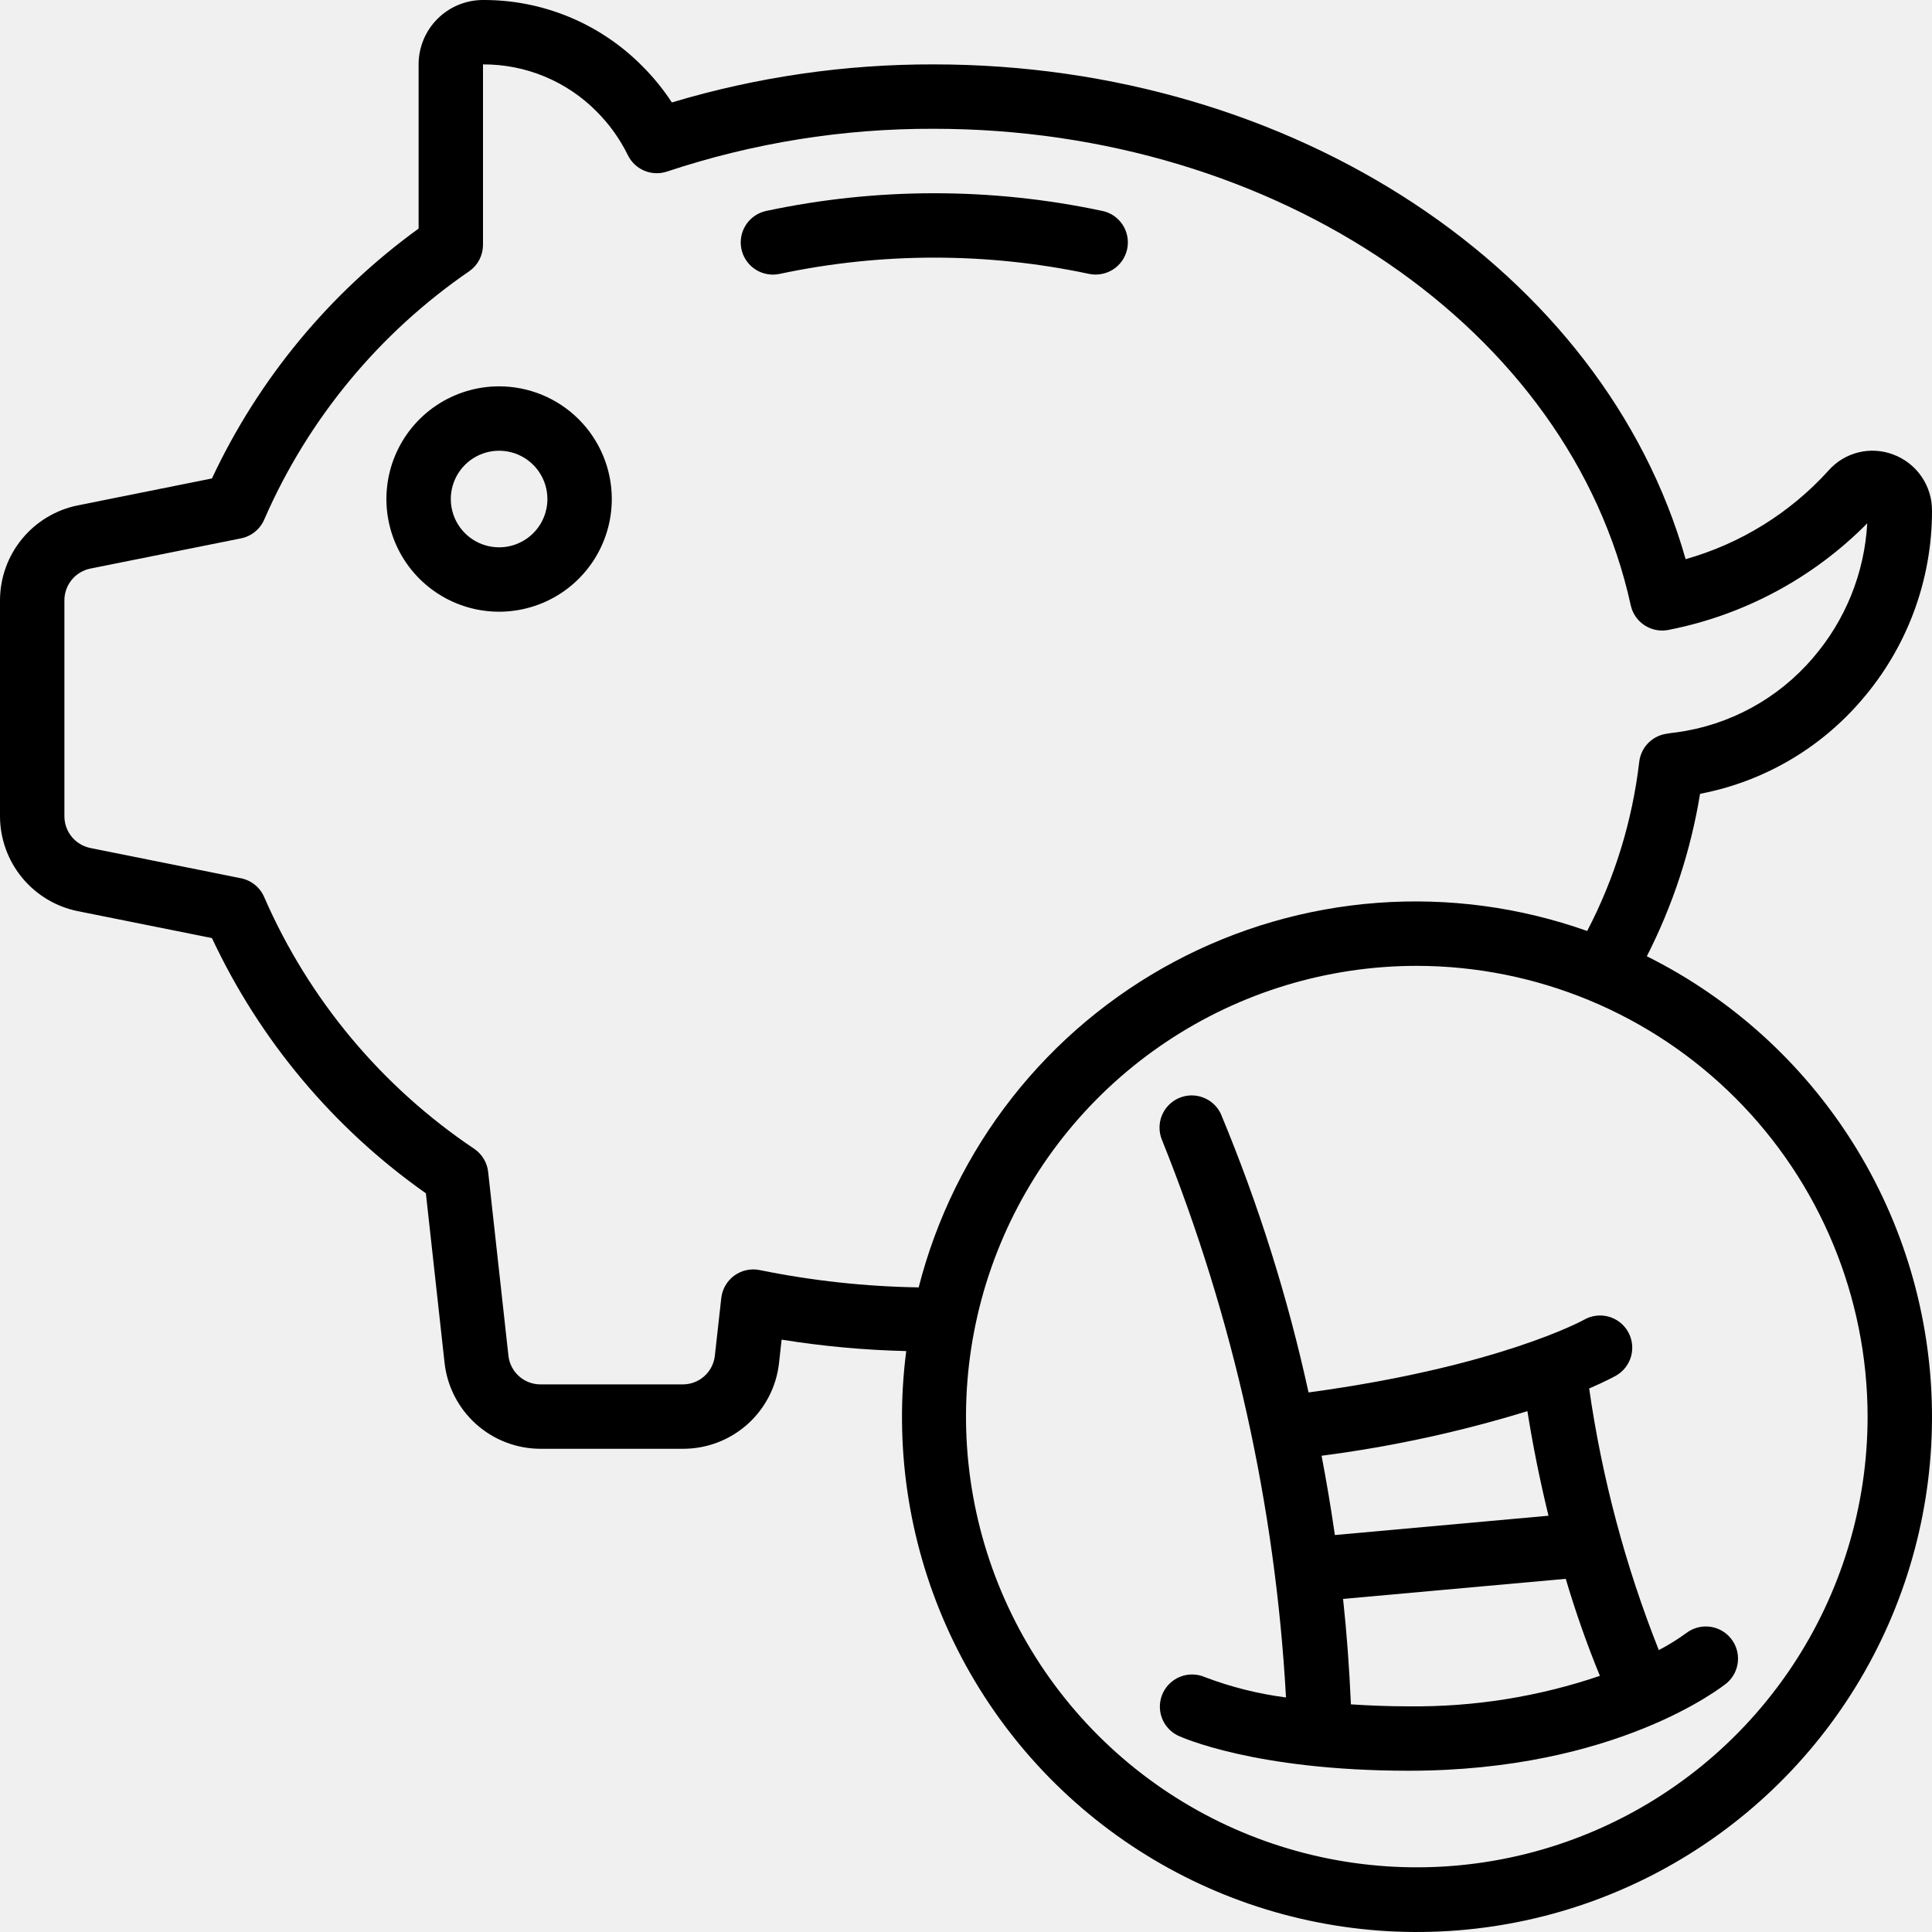
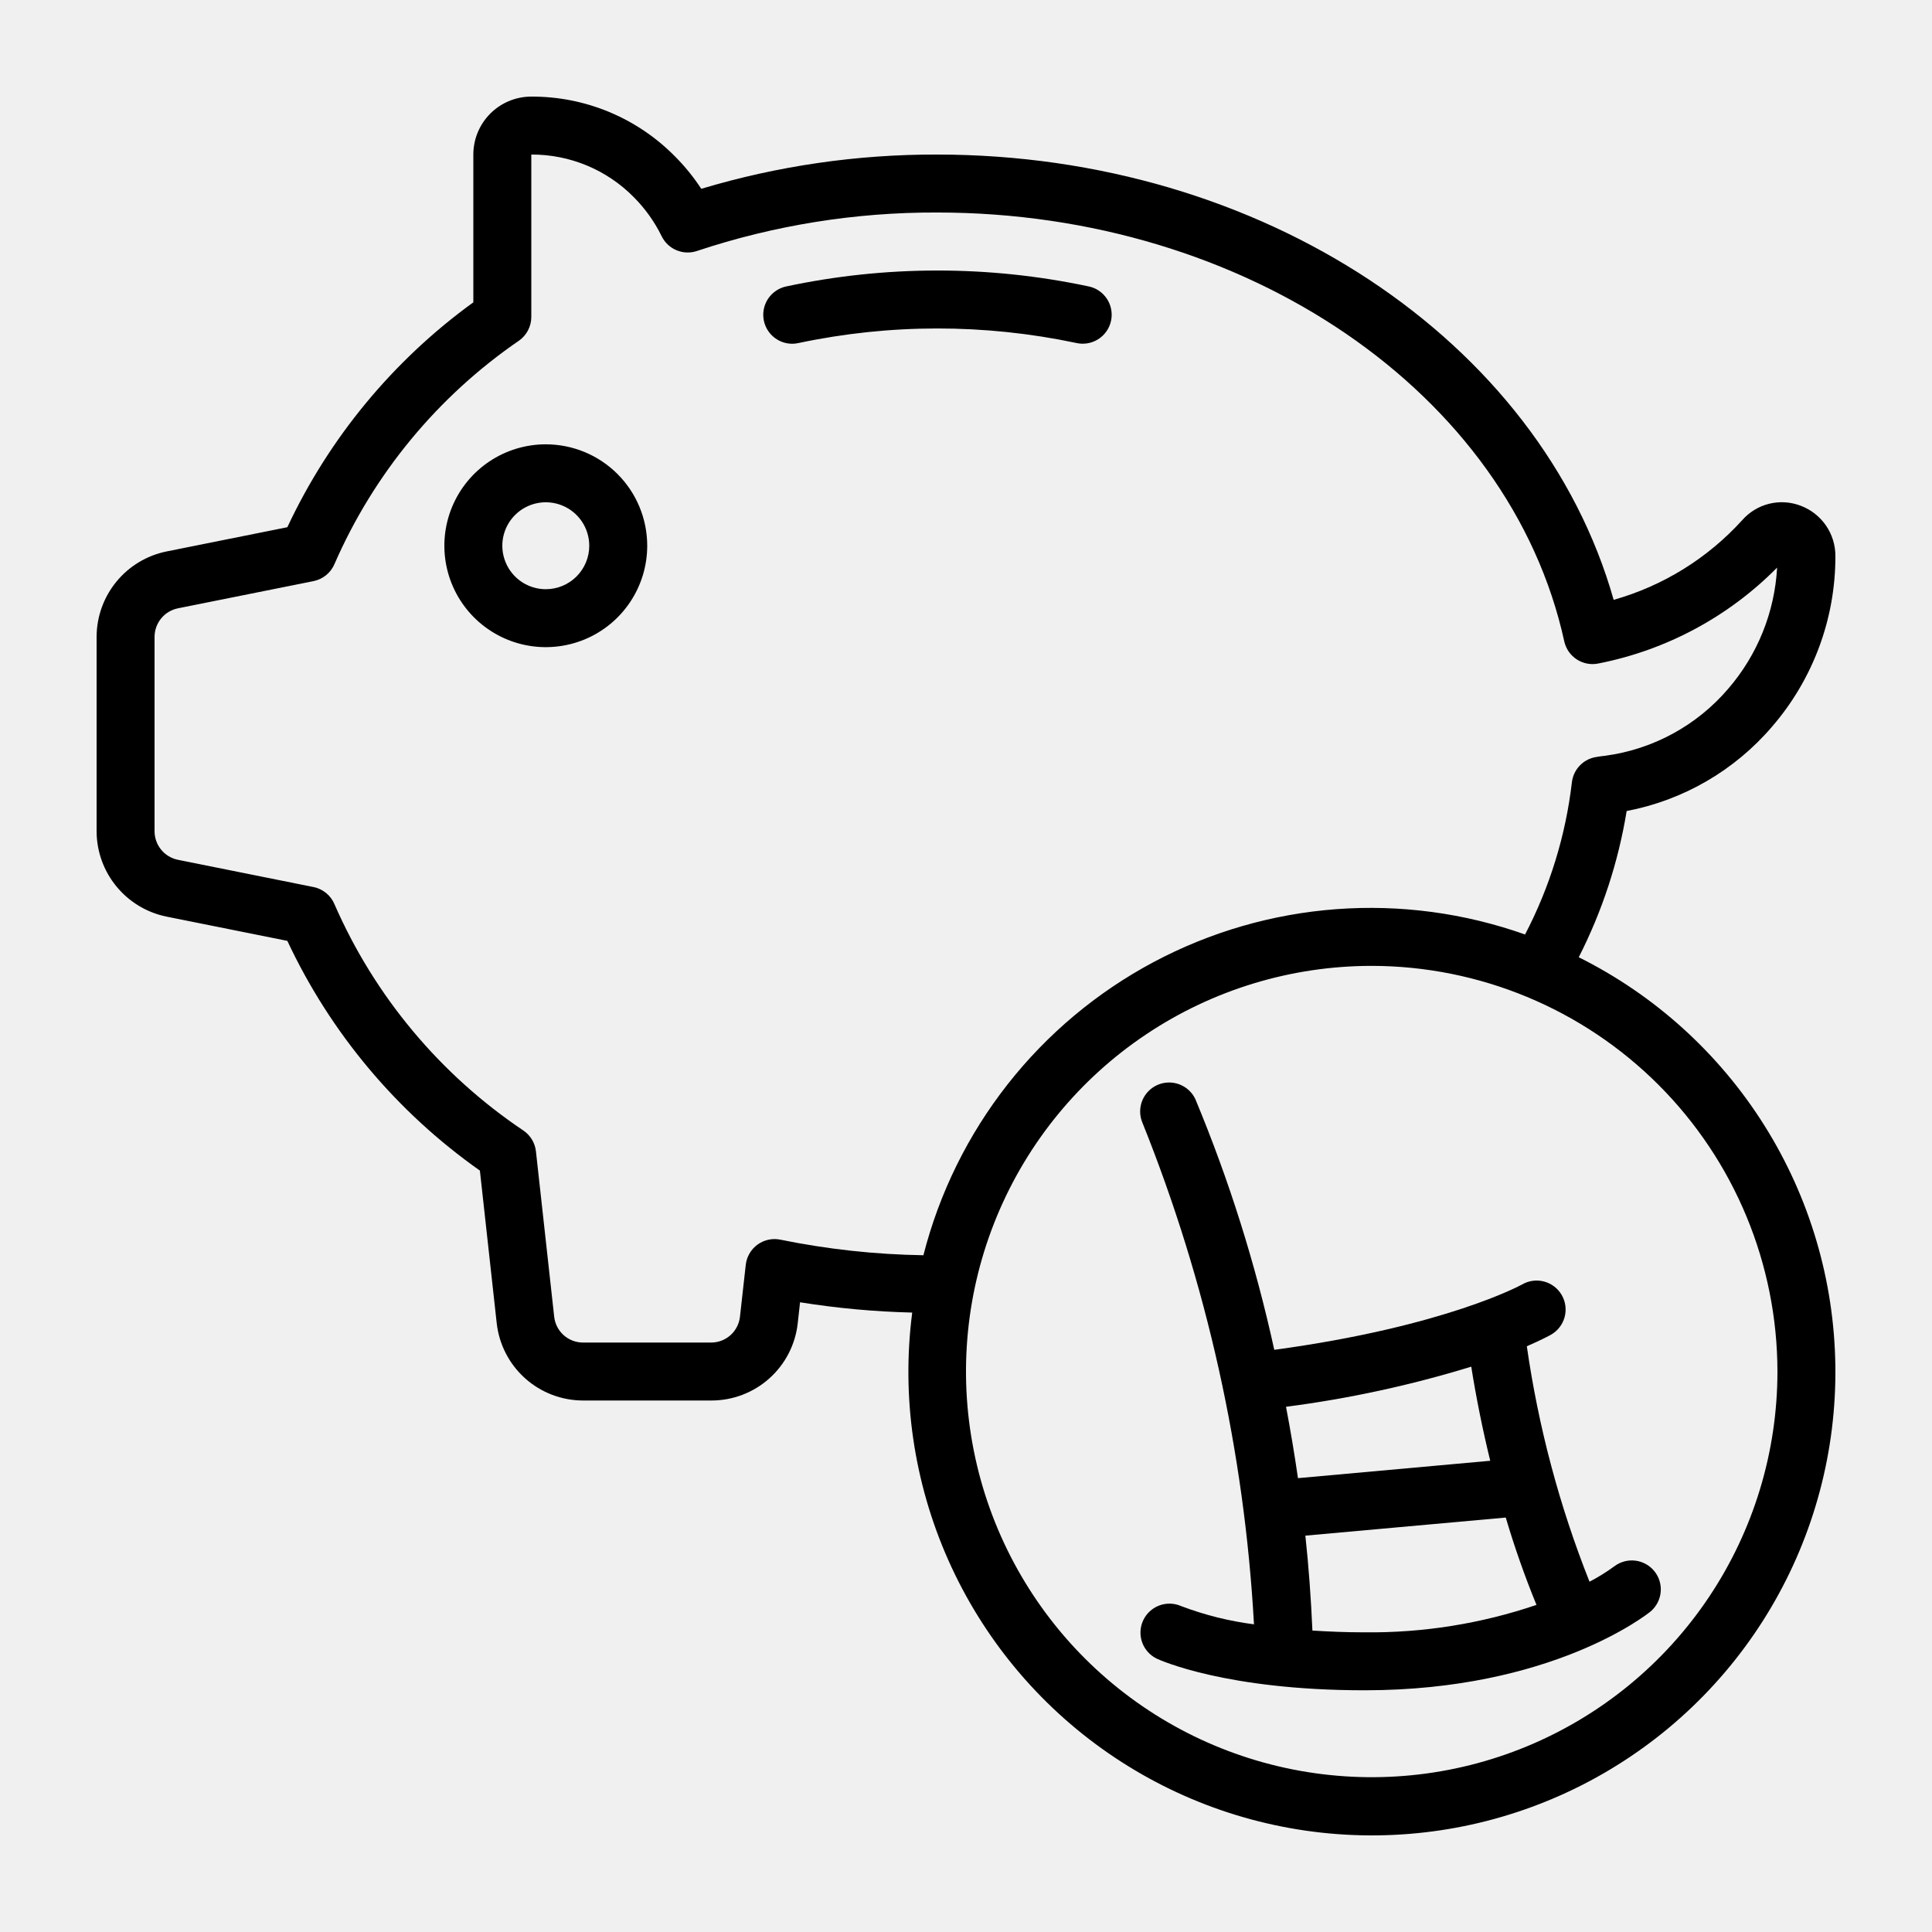
<svg xmlns="http://www.w3.org/2000/svg" width="200" height="200" viewBox="0 0 200 200" fill="none">
-   <g clip-path="url(#clip0_46_143)">
-     <path d="M192.716 72.469C197.424 67.021 200.01 60.059 200 52.859C200.007 51.599 199.627 50.367 198.912 49.329C198.196 48.292 197.18 47.498 196 47.056C194.843 46.613 193.578 46.535 192.376 46.833C191.174 47.131 190.092 47.791 189.276 48.723C185.306 53.102 180.184 56.276 174.496 57.885C166.023 27.996 133.933 6.666 96.666 6.666C87.483 6.642 78.347 7.969 69.55 10.605C68.666 9.252 67.644 7.994 66.5 6.853C64.344 4.67 61.775 2.939 58.941 1.762C56.108 0.586 53.068 -0.013 50 0C48.232 0 46.536 0.703 45.286 1.953C44.036 3.203 43.333 4.898 43.333 6.666V23.663C34.125 30.334 26.764 39.234 21.94 49.529L8.04 52.319C5.777 52.78 3.742 54.007 2.277 55.793C0.813 57.579 0.009 59.815 0 62.124L0 84.521C0.01 86.83 0.816 89.064 2.281 90.849C3.746 92.634 5.781 93.859 8.043 94.32L21.94 97.109C26.898 107.693 34.531 116.8 44.087 123.532L46.02 141.069C46.289 143.519 47.452 145.783 49.288 147.427C51.124 149.071 53.502 149.979 55.967 149.978H70.7C73.164 149.984 75.543 149.079 77.379 147.437C79.215 145.795 80.379 143.531 80.647 141.083L80.913 138.68C85.182 139.365 89.491 139.76 93.813 139.863C92.559 149.568 94.001 159.43 97.98 168.37C101.96 177.31 108.324 184.983 116.376 190.546C124.427 196.11 133.855 199.35 143.625 199.912C153.396 200.474 163.133 198.336 171.769 193.732C180.406 189.128 187.608 182.236 192.586 173.811C197.565 165.386 200.128 155.754 199.995 145.969C199.862 136.184 197.037 126.625 191.831 118.339C186.625 110.053 179.238 103.359 170.48 98.992C173.175 93.705 175.034 88.032 175.99 82.175C182.506 80.933 188.405 77.51 192.716 72.469ZM193.333 146.645C193.333 155.873 190.596 164.895 185.468 172.568C180.34 180.241 173.052 186.221 164.525 189.753C155.998 193.285 146.615 194.209 137.562 192.408C128.51 190.608 120.195 186.164 113.668 179.638C107.142 173.113 102.697 164.799 100.897 155.748C99.096 146.697 100.02 137.315 103.552 128.789C107.084 120.263 113.066 112.976 120.74 107.849C128.414 102.722 137.437 99.985 146.666 99.985C159.039 99.999 170.901 104.919 179.65 113.666C188.399 122.414 193.32 134.274 193.333 146.645ZM172.333 75.989C171.643 76.13 171.015 76.487 170.54 77.007C170.065 77.528 169.768 78.185 169.69 78.885C168.974 84.995 167.149 90.922 164.303 96.376C157.349 93.907 149.956 92.914 142.596 93.462C135.237 94.01 128.073 96.086 121.561 99.558C115.049 103.03 109.332 107.821 104.776 113.625C100.22 119.43 96.925 126.121 95.1 133.27C89.579 133.183 84.077 132.584 78.666 131.481C78.212 131.385 77.742 131.385 77.287 131.482C76.832 131.578 76.403 131.769 76.026 132.041C75.649 132.314 75.334 132.662 75.1 133.064C74.865 133.465 74.718 133.912 74.666 134.374L74 140.349C73.909 141.168 73.517 141.923 72.902 142.47C72.286 143.017 71.49 143.317 70.667 143.312H55.967C55.142 143.317 54.346 143.017 53.73 142.469C53.115 141.921 52.724 141.165 52.633 140.346L50.533 121.315C50.481 120.842 50.327 120.385 50.083 119.975C49.838 119.566 49.509 119.214 49.117 118.942C39.529 112.514 31.981 103.478 27.363 92.9C27.153 92.396 26.822 91.952 26.401 91.607C25.979 91.261 25.478 91.024 24.943 90.917L9.363 87.787C8.607 87.635 7.926 87.228 7.435 86.633C6.943 86.038 6.672 85.292 6.667 84.521V62.124C6.672 61.353 6.943 60.608 7.433 60.013C7.924 59.418 8.604 59.01 9.36 58.858L24.957 55.729C25.493 55.62 25.995 55.38 26.417 55.031C26.839 54.683 27.169 54.235 27.377 53.729C31.907 43.358 39.258 34.466 48.593 28.066C49.026 27.76 49.379 27.355 49.624 26.885C49.868 26.415 49.997 25.893 50 25.363V6.666C52.189 6.656 54.358 7.082 56.38 7.922C58.401 8.761 60.235 9.995 61.773 11.552C63.09 12.871 64.18 14.398 65 16.071C65.357 16.795 65.964 17.366 66.71 17.676C67.455 17.986 68.288 18.015 69.053 17.758C77.956 14.793 87.283 13.299 96.666 13.332C132.206 13.332 162.55 34.082 168.813 62.658C169.003 63.52 169.527 64.272 170.271 64.748C171.015 65.224 171.917 65.386 172.78 65.197C180.568 63.661 187.716 59.821 193.296 54.175C193.012 59.317 191.033 64.22 187.666 68.117C184.064 72.334 179.033 75.075 173.536 75.816C173.156 75.859 172.743 75.906 172.333 75.989Z" fill="black" />
-     <path d="M51.667 39.994C49.359 39.994 47.104 40.678 45.185 41.96C43.266 43.242 41.771 45.064 40.888 47.195C40.005 49.327 39.774 51.672 40.224 53.935C40.674 56.198 41.785 58.276 43.417 59.907C45.049 61.539 47.127 62.65 49.391 63.1C51.654 63.55 53.999 63.319 56.131 62.436C58.263 61.553 60.085 60.058 61.367 58.14C62.649 56.221 63.333 53.966 63.333 51.659C63.333 48.565 62.104 45.598 59.916 43.411C57.728 41.223 54.761 39.994 51.667 39.994ZM51.667 56.658C50.678 56.658 49.711 56.365 48.889 55.816C48.067 55.267 47.426 54.486 47.047 53.572C46.669 52.659 46.57 51.654 46.763 50.684C46.956 49.714 47.432 48.823 48.131 48.124C48.83 47.425 49.721 46.949 50.691 46.756C51.661 46.563 52.666 46.662 53.58 47.04C54.494 47.419 55.275 48.059 55.824 48.882C56.373 49.704 56.667 50.67 56.667 51.659C56.667 52.985 56.14 54.257 55.202 55.194C54.264 56.132 52.993 56.658 51.667 56.658Z" fill="black" />
-     <path d="M126.376 115.296C126.003 114.512 125.337 113.904 124.522 113.603C123.707 113.302 122.807 113.33 122.013 113.683C121.219 114.036 120.594 114.685 120.271 115.492C119.949 116.299 119.954 117.2 120.286 118.002C127.689 136.412 132.027 155.909 133.126 175.72C130.256 175.35 127.439 174.644 124.733 173.617C123.936 173.27 123.035 173.248 122.222 173.556C121.409 173.864 120.748 174.477 120.381 175.265C120.014 176.052 119.969 176.952 120.255 177.773C120.542 178.593 121.138 179.269 121.916 179.657C122.233 179.807 129.876 183.306 145.846 183.306C167.326 183.306 178.309 174.597 178.766 174.224C179.42 173.659 179.829 172.861 179.906 172C179.984 171.139 179.723 170.281 179.179 169.608C178.636 168.936 177.852 168.5 176.994 168.395C176.136 168.289 175.27 168.521 174.579 169.042C173.672 169.705 172.716 170.298 171.719 170.818C168.259 162.105 165.839 153.015 164.509 143.735C166.253 142.982 167.176 142.469 167.296 142.402C168.063 141.962 168.624 141.236 168.855 140.383C169.086 139.53 168.969 138.62 168.529 137.853C168.09 137.086 167.363 136.525 166.51 136.294C165.657 136.063 164.746 136.18 163.979 136.62C163.889 136.67 155.183 141.472 135.46 144.145C133.303 134.276 130.263 124.621 126.376 115.296ZM145.846 176.64C143.643 176.64 141.683 176.554 139.846 176.434C139.683 172.698 139.416 169.048 139.036 165.519L162.086 163.439C163.093 166.845 164.273 170.198 165.619 173.484C159.254 175.647 152.568 176.714 145.846 176.64ZM158.116 146.082C158.696 149.724 159.433 153.36 160.299 156.907L138.186 158.906C137.775 156.073 137.316 153.337 136.809 150.698C144.03 149.764 151.157 148.22 158.116 146.082Z" fill="black" />
-     <path d="M114.027 21.817C102.573 19.392 90.738 19.401 79.287 21.843C78.487 22.022 77.781 22.488 77.304 23.154C76.826 23.82 76.611 24.639 76.699 25.453C76.787 26.268 77.172 27.022 77.78 27.571C78.388 28.119 79.178 28.425 79.997 28.429C80.237 28.43 80.476 28.404 80.711 28.352C91.234 26.117 102.108 26.109 112.634 28.329C113.067 28.434 113.517 28.452 113.957 28.381C114.397 28.31 114.818 28.151 115.196 27.914C115.573 27.677 115.899 27.367 116.155 27.002C116.41 26.636 116.59 26.224 116.683 25.788C116.776 25.352 116.781 24.902 116.697 24.464C116.614 24.026 116.443 23.61 116.195 23.239C115.947 22.869 115.628 22.552 115.256 22.307C114.883 22.062 114.466 21.897 114.027 21.817Z" fill="black" />
+   <mask id="mask0_471_302" style="mask-type:luminance" maskUnits="userSpaceOnUse" x="10" y="10" width="180" height="180">
+     <path d="M190 10H10V190H190V10Z" fill="white" />
+   </mask>
+   <g mask="url(#mask0_471_302)">
+     <path d="M183.444 75.222C187.682 70.319 190.009 64.053 190 57.573C190.006 56.439 189.664 55.33 189.021 54.396C188.376 53.462 187.462 52.749 186.4 52.351C185.359 51.952 184.22 51.882 183.138 52.15C182.057 52.418 181.083 53.012 180.348 53.851C176.775 57.791 172.166 60.649 167.046 62.096C159.421 35.197 130.54 15.999 97 15.999C88.735 15.977 80.512 17.172 72.595 19.545C71.799 18.327 70.879 17.195 69.85 16.167C67.91 14.203 65.597 12.645 63.047 11.586C60.497 10.527 57.761 9.988 55 10C53.409 10 51.883 10.632 50.757 11.757C49.632 12.882 49 14.408 49 15.999V31.297C40.713 37.3 34.087 45.311 29.746 54.577L17.236 57.087C15.199 57.502 13.367 58.606 12.05 60.214C10.732 61.821 10.008 63.833 10 65.912V86.069C10.009 88.147 10.734 90.158 12.053 91.764C13.371 93.37 15.203 94.473 17.239 94.888L29.746 97.398C34.208 106.924 41.078 115.12 49.678 121.179L51.418 136.962C51.66 139.167 52.707 141.205 54.359 142.684C56.011 144.164 58.152 144.981 60.37 144.98H73.63C75.847 144.986 77.988 144.171 79.641 142.693C81.294 141.215 82.341 139.178 82.582 136.975L82.822 134.812C86.663 135.428 90.542 135.784 94.432 135.877C93.303 144.611 94.6 153.487 98.182 161.533C101.764 169.579 107.492 176.485 114.738 181.491C121.984 186.499 130.469 189.415 139.262 189.921C148.056 190.427 156.82 188.502 164.592 184.359C172.365 180.215 178.847 174.012 183.327 166.43C187.808 158.847 190.115 150.179 189.995 141.372C189.876 132.566 187.333 123.962 182.648 116.505C177.962 109.048 171.314 103.023 163.432 99.093C165.857 94.335 167.531 89.228 168.391 83.957C174.255 82.839 179.564 79.759 183.444 75.222ZM184 141.981C184 150.286 181.536 158.405 176.921 165.311C172.306 172.217 165.747 177.599 158.072 180.778C150.398 183.957 141.953 184.788 133.806 183.167C125.659 181.547 118.175 177.548 112.301 171.674C106.428 165.802 102.427 158.319 100.807 150.173C99.186 142.027 100.018 133.583 103.197 125.91C106.376 118.237 111.759 111.678 118.666 107.064C125.573 102.45 133.693 99.987 141.999 99.987C153.135 99.999 163.811 104.427 171.685 112.299C179.559 120.173 183.988 130.847 184 141.981ZM165.1 78.39C164.479 78.517 163.913 78.838 163.486 79.306C163.058 79.775 162.791 80.367 162.721 80.997C162.077 86.495 160.434 91.83 157.873 96.738C151.614 94.516 144.96 93.623 138.336 94.116C131.713 94.609 125.266 96.478 119.405 99.602C113.544 102.727 108.399 107.039 104.298 112.262C100.198 117.487 97.232 123.509 95.59 129.943C90.621 129.865 85.669 129.326 80.8 128.333C80.39 128.246 79.967 128.246 79.558 128.334C79.149 128.42 78.762 128.592 78.423 128.837C78.084 129.083 77.8 129.396 77.59 129.758C77.379 130.118 77.246 130.521 77.2 130.937L76.6 136.314C76.518 137.051 76.166 137.731 75.612 138.223C75.058 138.715 74.341 138.985 73.6 138.981H60.37C59.628 138.985 58.911 138.715 58.357 138.222C57.803 137.729 57.452 137.048 57.37 136.311L55.48 119.183C55.432 118.758 55.294 118.346 55.074 117.977C54.854 117.609 54.558 117.293 54.205 117.048C45.576 111.263 38.783 103.13 34.627 93.61C34.438 93.157 34.14 92.757 33.76 92.446C33.381 92.135 32.93 91.922 32.449 91.825L18.427 89.008C17.746 88.872 17.133 88.505 16.691 87.97C16.249 87.434 16.005 86.763 16 86.069V65.912C16.005 65.218 16.249 64.547 16.69 64.012C17.131 63.477 17.744 63.109 18.424 62.972L32.461 60.156C32.944 60.058 33.395 59.842 33.775 59.528C34.155 59.214 34.452 58.812 34.639 58.356C38.716 49.022 45.332 41.02 53.734 35.259C54.123 34.984 54.441 34.619 54.661 34.196C54.881 33.773 54.998 33.304 55 32.827V15.999C56.97 15.99 58.922 16.374 60.742 17.129C62.561 17.884 64.212 18.995 65.596 20.397C66.781 21.584 67.762 22.958 68.5 24.464C68.821 25.116 69.368 25.629 70.039 25.908C70.71 26.187 71.459 26.213 72.148 25.982C80.161 23.314 88.555 21.969 97 21.998C128.985 21.998 156.295 40.674 161.932 66.392C162.103 67.168 162.574 67.844 163.244 68.273C163.913 68.702 164.725 68.847 165.502 68.677C172.511 67.295 178.944 63.839 183.966 58.758C183.711 63.385 181.93 67.798 178.899 71.305C175.658 75.1 171.13 77.567 166.182 78.234C165.84 78.273 165.469 78.315 165.1 78.39Z" fill="black" />
+     <path d="M56.5 45.996C54.423 45.996 52.393 46.612 50.666 47.765C48.94 48.919 47.594 50.559 46.799 52.477C46.005 54.395 45.797 56.506 46.202 58.543C46.607 60.579 47.607 62.45 49.075 63.918C50.544 65.386 52.415 66.386 54.452 66.791C56.488 67.196 58.599 66.988 60.518 66.194C62.437 65.399 64.077 64.054 65.23 62.327C66.384 60.601 67 58.571 67 56.495C67 53.71 65.894 51.04 63.925 49.071C61.956 47.102 59.285 45.996 56.5 45.996ZM56.5 60.994C55.61 60.994 54.74 60.73 54 60.236C53.26 59.741 52.683 59.038 52.343 58.216C52.002 57.394 51.913 56.49 52.086 55.617C52.26 54.744 52.689 53.942 53.318 53.313C53.947 52.684 54.749 52.255 55.622 52.082C56.495 51.908 57.4 51.997 58.222 52.338C59.044 52.678 59.747 53.255 60.242 53.995C60.736 54.735 61 55.605 61 56.495C61 57.688 60.526 58.832 59.682 59.676C58.838 60.52 57.693 60.994 56.5 60.994Z" fill="black" />
+     <path d="M123.737 113.769C123.401 113.063 122.802 112.516 122.068 112.245C121.335 111.974 120.525 111.999 119.81 112.317C119.096 112.635 118.533 113.219 118.242 113.945C117.953 114.671 117.957 115.482 118.256 116.204C124.919 132.773 128.823 150.32 129.812 168.15C127.229 167.817 124.694 167.182 122.258 166.257C121.541 165.945 120.73 165.925 119.998 166.203C119.267 166.48 118.672 167.031 118.341 167.741C118.011 168.449 117.971 169.259 118.228 169.998C118.486 170.736 119.023 171.344 119.723 171.693C120.008 171.828 126.887 174.978 141.26 174.978C160.592 174.978 170.477 167.139 170.888 166.804C171.476 166.295 171.845 165.577 171.914 164.802C171.984 164.027 171.749 163.255 171.26 162.649C170.771 162.045 170.065 161.652 169.293 161.558C168.521 161.462 167.741 161.671 167.12 162.14C166.303 162.737 165.443 163.27 164.546 163.738C161.432 155.897 159.254 147.716 158.057 139.364C159.626 138.686 160.457 138.224 160.565 138.164C161.255 137.768 161.76 137.115 161.968 136.347C162.176 135.579 162.071 134.76 161.675 134.07C161.279 133.38 160.625 132.875 159.857 132.667C159.09 132.459 158.27 132.564 157.58 132.96C157.499 133.005 149.663 137.327 131.912 139.733C129.971 130.851 127.235 122.161 123.737 113.769ZM141.26 168.978C139.277 168.978 137.513 168.901 135.86 168.793C135.713 165.43 135.473 162.145 135.131 158.969L155.876 157.097C156.782 160.163 157.844 163.18 159.056 166.138C153.327 168.084 147.31 169.045 141.26 168.978ZM152.303 141.476C152.825 144.754 153.488 148.026 154.268 151.218L134.366 153.018C133.996 150.468 133.583 148.005 133.127 145.63C139.625 144.79 146.04 143.4 152.303 141.476Z" fill="black" />
+     <path d="M112.624 29.634C102.316 27.453 91.664 27.461 81.359 29.658C80.639 29.819 80.003 30.239 79.573 30.838C79.144 31.438 78.95 32.174 79.029 32.907C79.108 33.641 79.454 34.319 80.002 34.813C80.55 35.307 81.26 35.582 81.998 35.585C82.213 35.586 82.429 35.563 82.639 35.516C92.11 33.505 101.897 33.498 111.371 35.495C111.76 35.59 112.165 35.606 112.561 35.542C112.957 35.478 113.336 35.335 113.676 35.122C114.016 34.908 114.309 34.629 114.539 34.301C114.769 33.972 114.931 33.6 115.015 33.208C115.098 32.816 115.103 32.411 115.027 32.017C114.953 31.623 114.799 31.248 114.575 30.915C114.352 30.581 114.065 30.296 113.73 30.075C113.395 29.855 113.019 29.707 112.624 29.634Z" fill="black" />
  </g>
-   <defs>
-     <clipPath id="clip0_46_143">
-       <rect width="200" height="200" fill="white" />
-     </clipPath>
-   </defs>
</svg>
